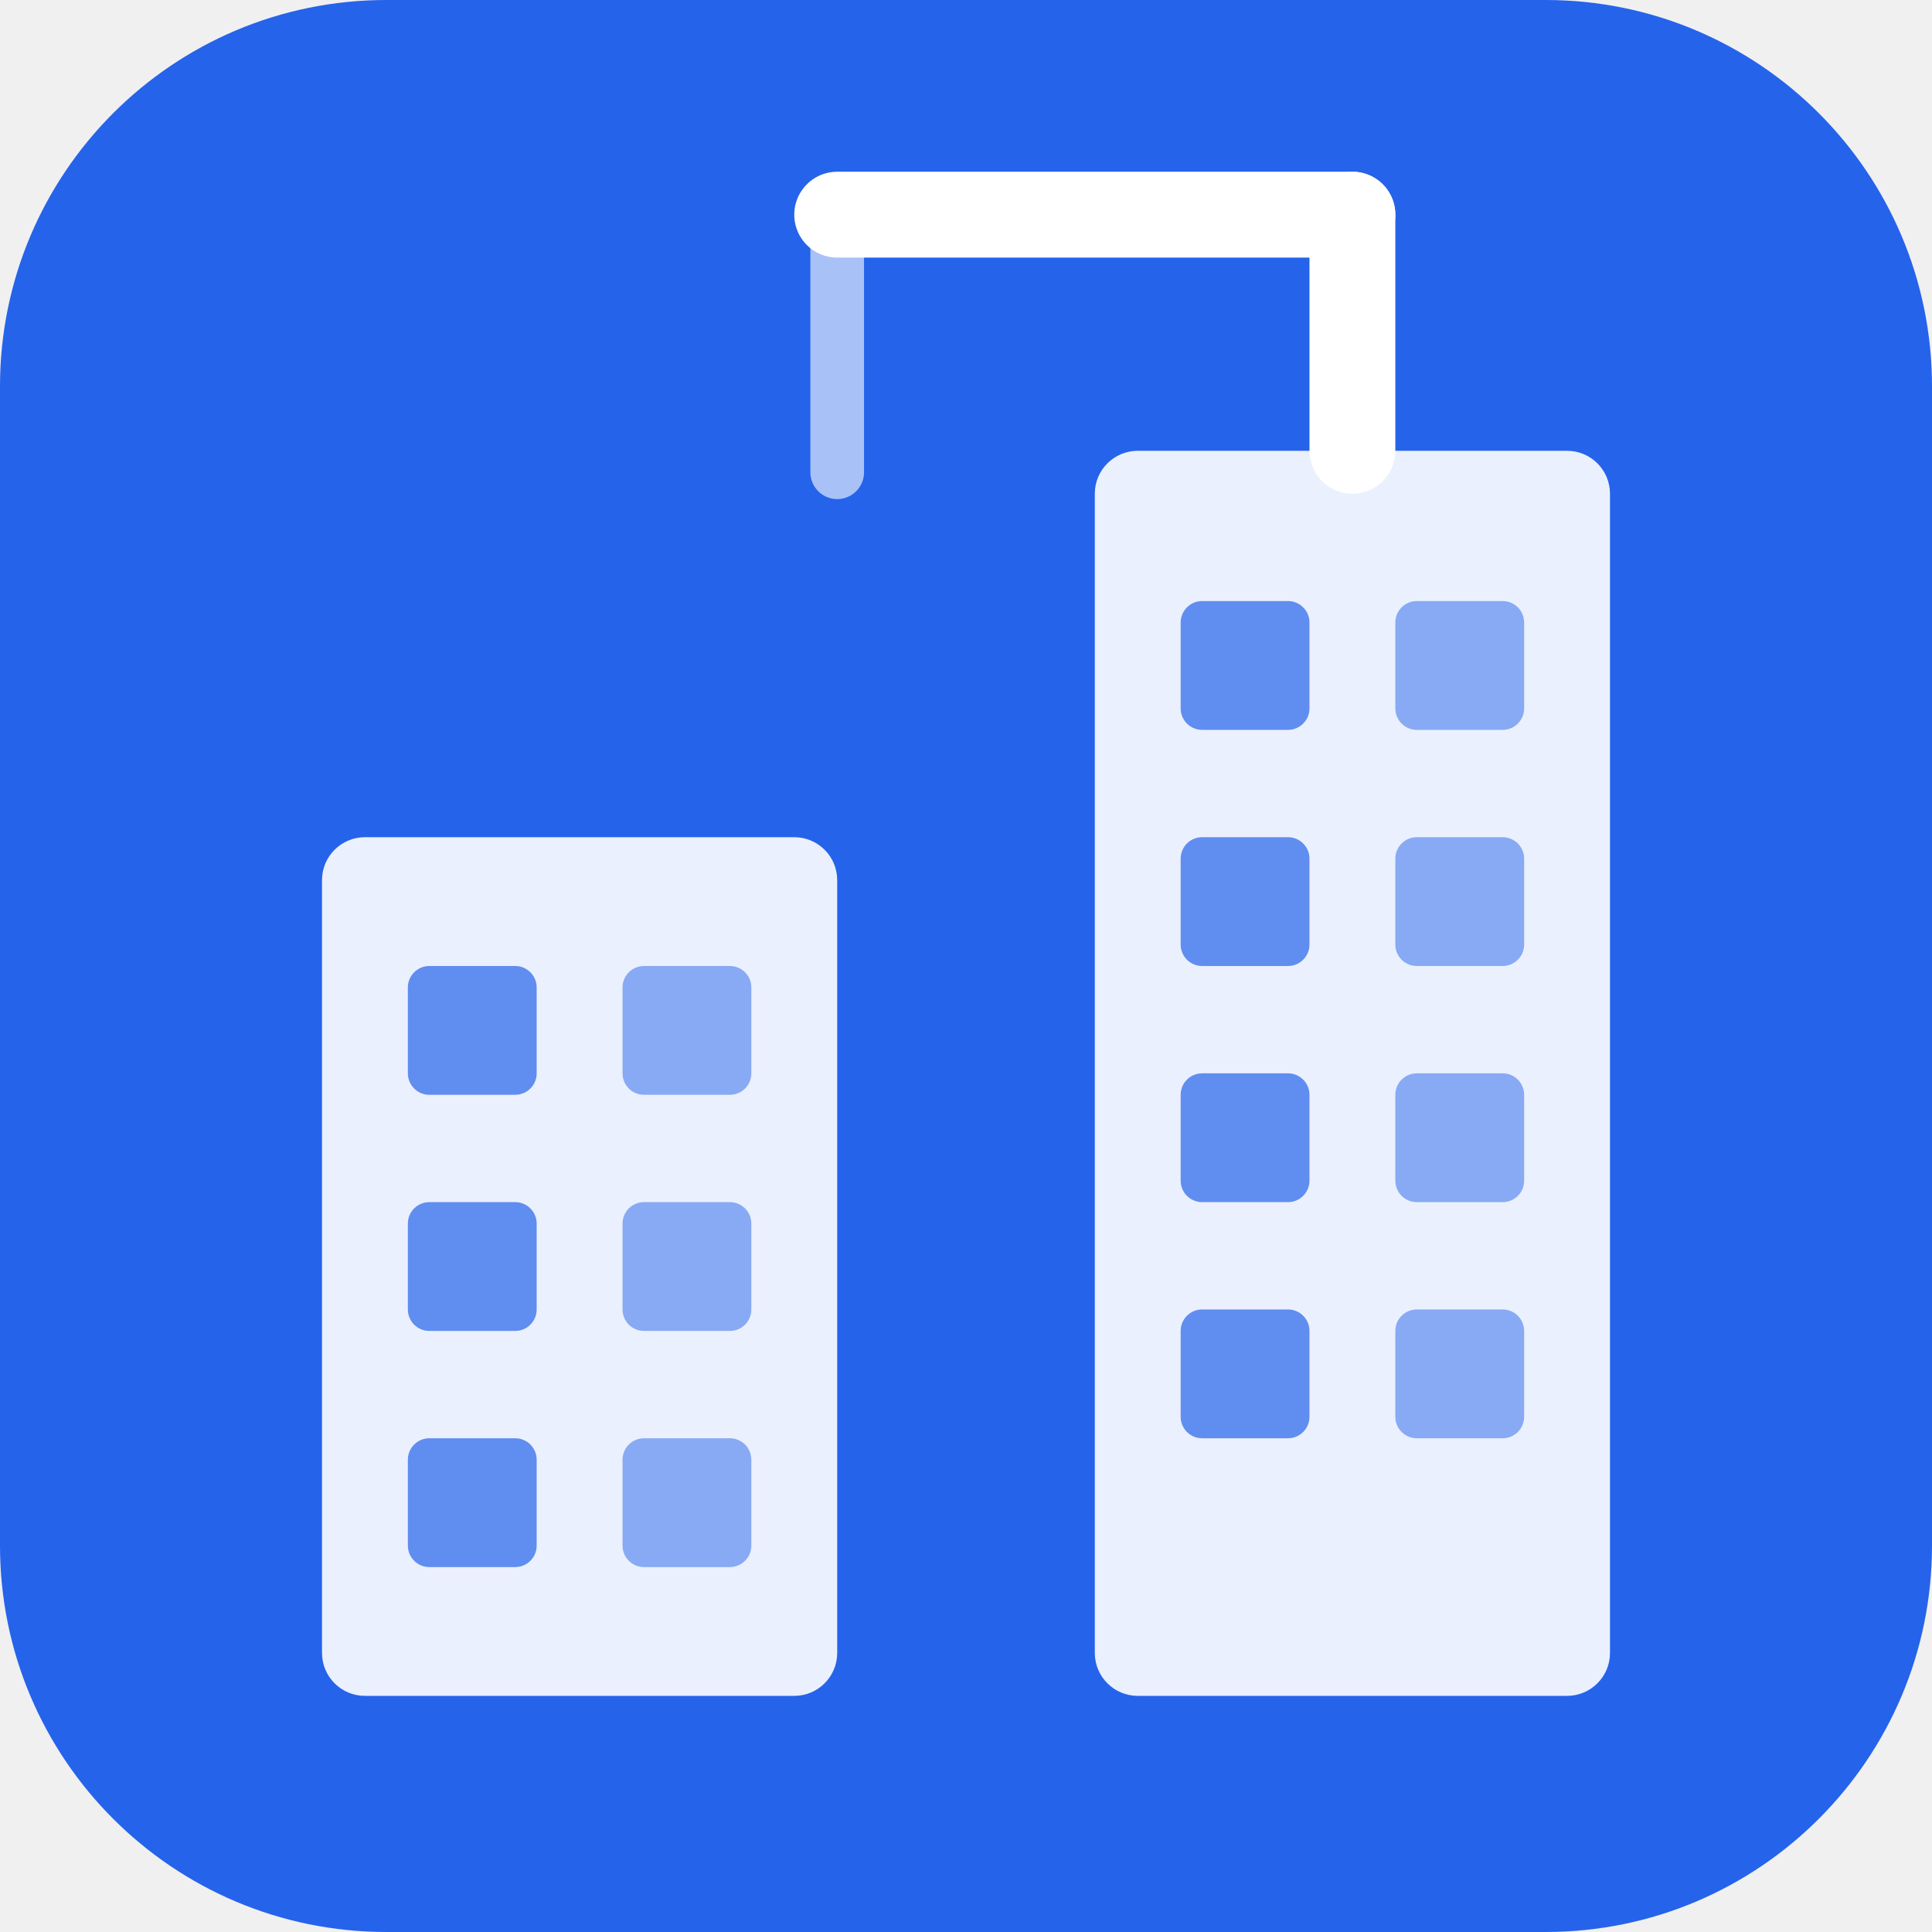
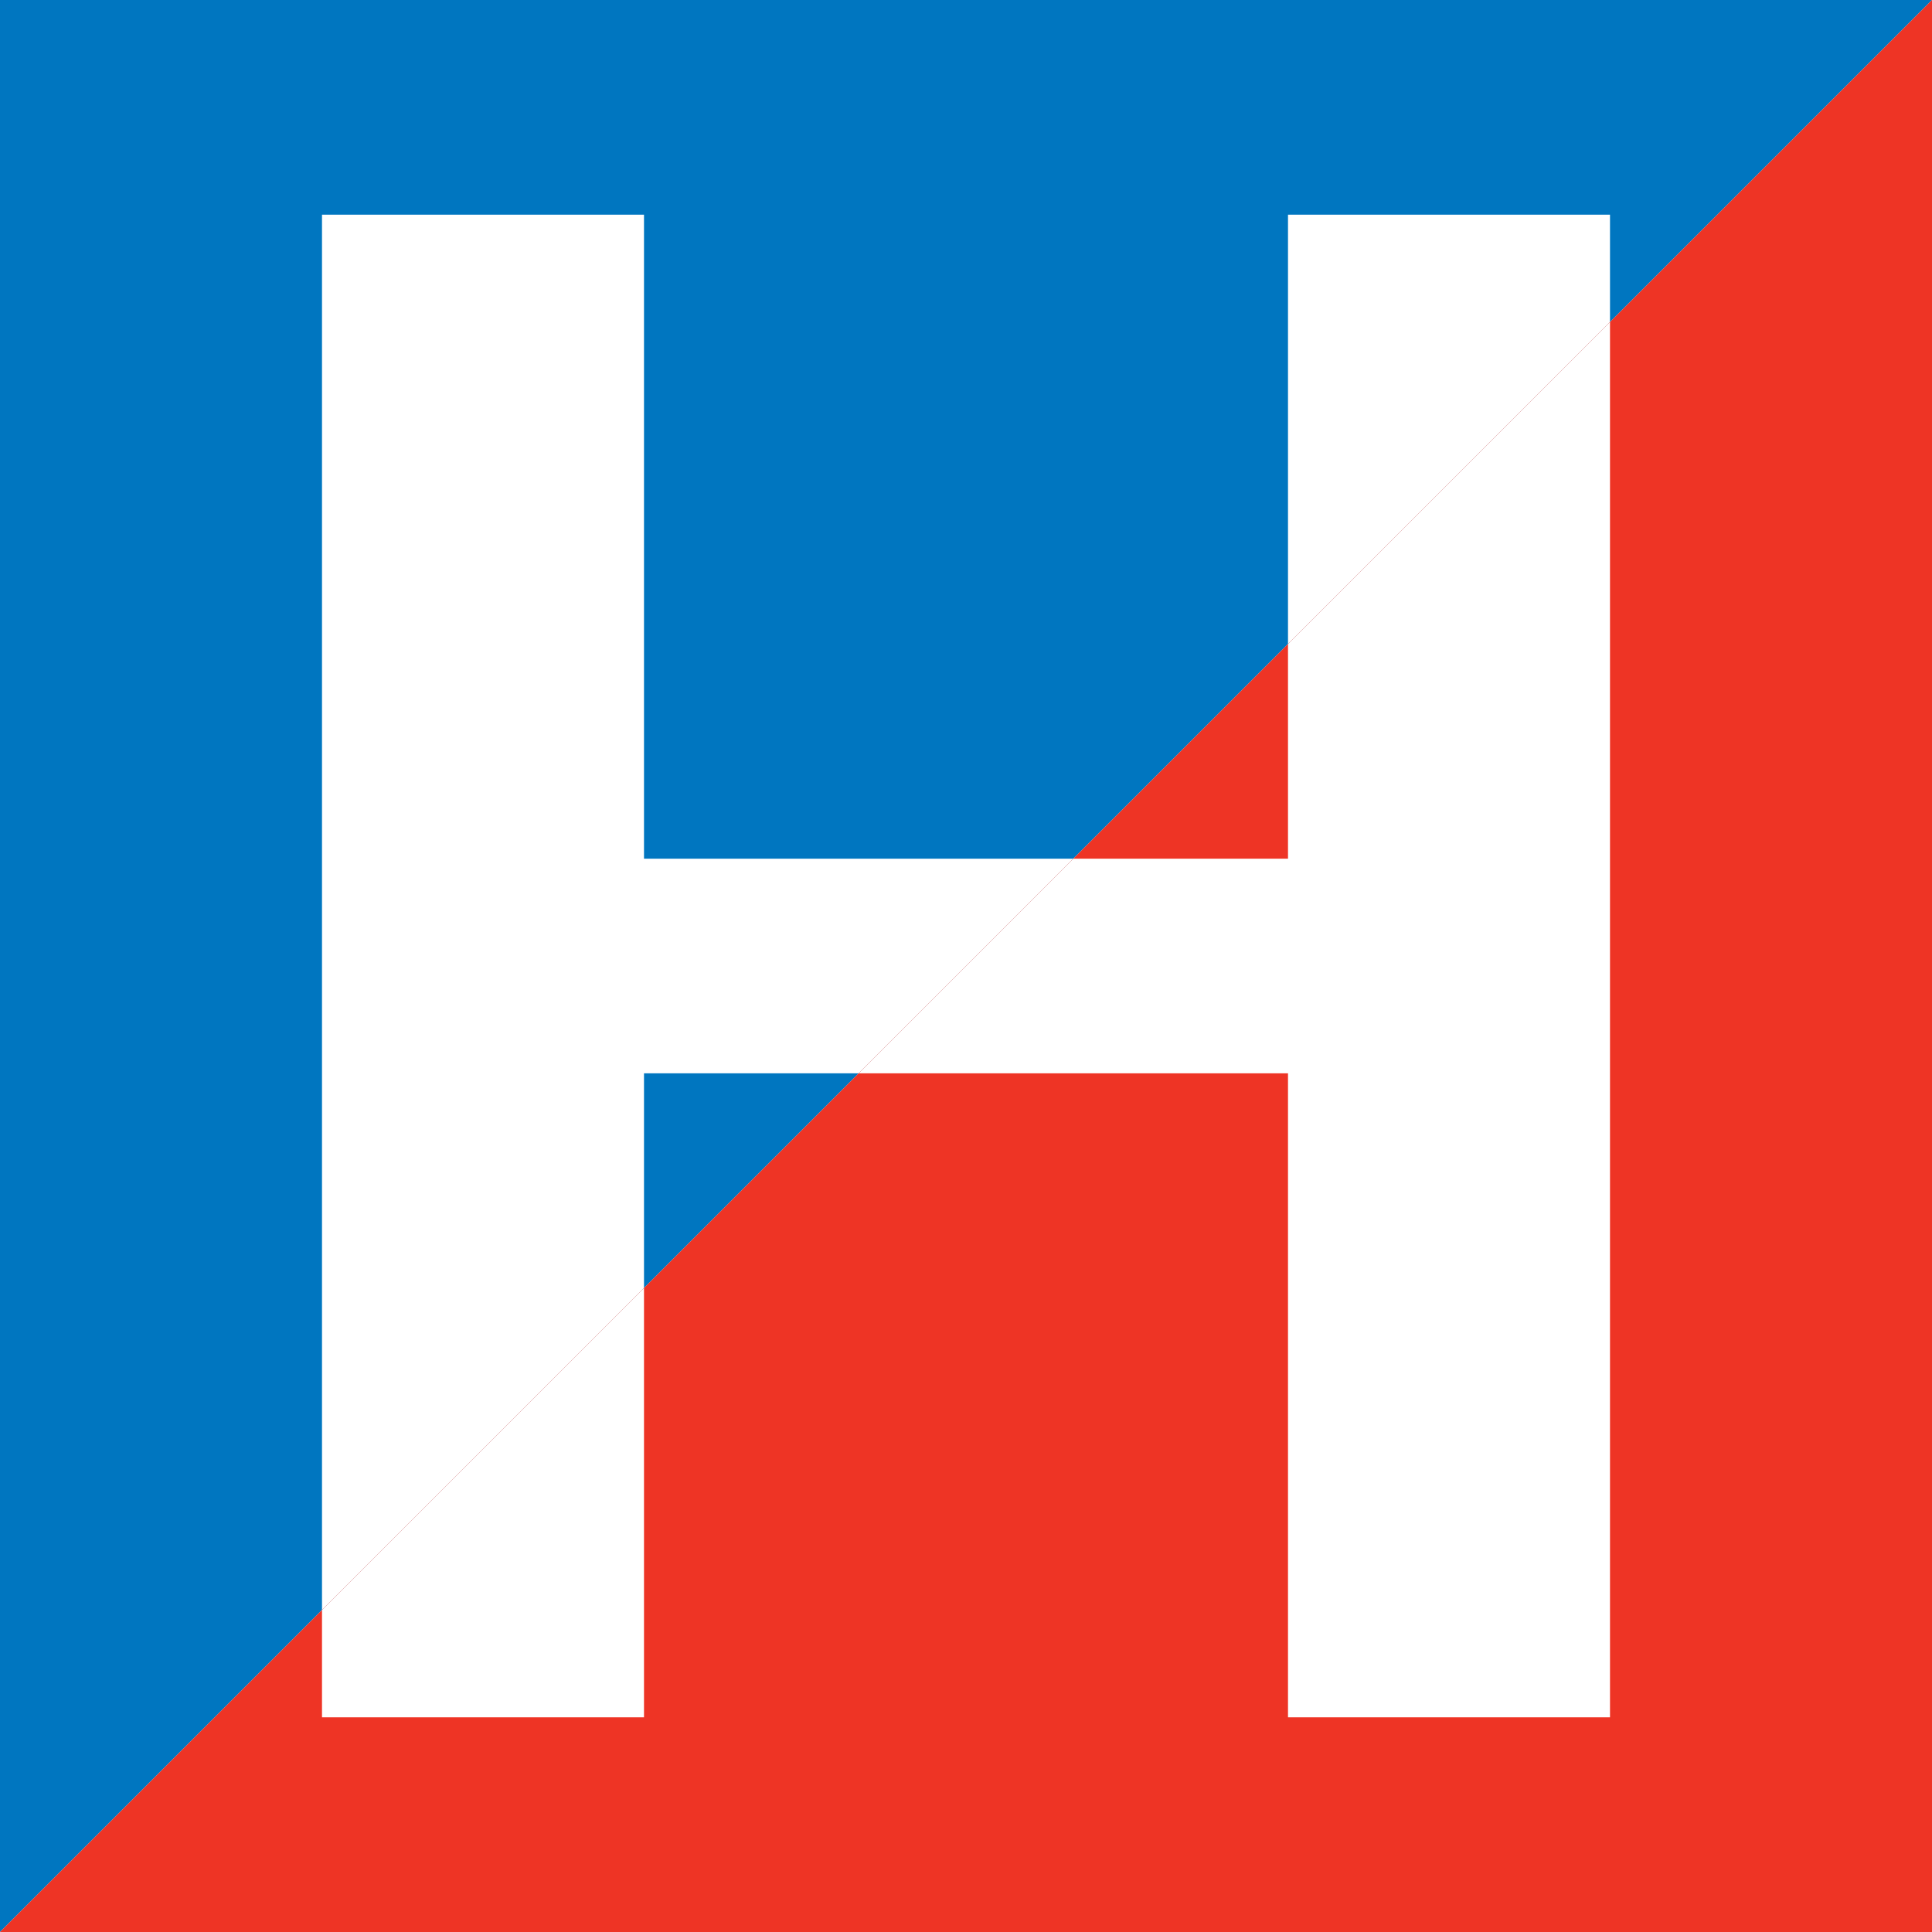
<svg xmlns="http://www.w3.org/2000/svg" viewBox="0 0 180 180" width="180" height="180">
-   <rect width="180" height="180" rx="36" fill="#2563eb" />
-   <rect x="30" y="78" width="48" height="80" rx="4" fill="white" opacity="0.9" />
-   <rect x="102" y="42" width="48" height="116" rx="4" fill="white" opacity="0.9" />
-   <line x1="126" y1="20" x2="126" y2="42" stroke="white" stroke-width="8" stroke-linecap="round" />
-   <line x1="78" y1="20" x2="126" y2="20" stroke="white" stroke-width="8" stroke-linecap="round" />
-   <line x1="78" y1="20" x2="78" y2="44" stroke="white" stroke-width="5" stroke-linecap="round" opacity="0.6" />
-   <rect x="38" y="90" width="12" height="12" rx="2" fill="#2563eb" opacity="0.7" />
-   <rect x="38" y="112" width="12" height="12" rx="2" fill="#2563eb" opacity="0.7" />
-   <rect x="38" y="134" width="12" height="12" rx="2" fill="#2563eb" opacity="0.7" />
-   <rect x="58" y="90" width="12" height="12" rx="2" fill="#2563eb" opacity="0.5" />
-   <rect x="58" y="112" width="12" height="12" rx="2" fill="#2563eb" opacity="0.5" />
-   <rect x="58" y="134" width="12" height="12" rx="2" fill="#2563eb" opacity="0.5" />
-   <rect x="110" y="56" width="12" height="12" rx="2" fill="#2563eb" opacity="0.7" />
-   <rect x="110" y="78" width="12" height="12" rx="2" fill="#2563eb" opacity="0.7" />
-   <rect x="110" y="100" width="12" height="12" rx="2" fill="#2563eb" opacity="0.7" />
-   <rect x="110" y="122" width="12" height="12" rx="2" fill="#2563eb" opacity="0.7" />
-   <rect x="130" y="56" width="12" height="12" rx="2" fill="#2563eb" opacity="0.5" />
-   <rect x="130" y="78" width="12" height="12" rx="2" fill="#2563eb" opacity="0.5" />
-   <rect x="130" y="100" width="12" height="12" rx="2" fill="#2563eb" opacity="0.5" />
-   <rect x="130" y="122" width="12" height="12" rx="2" fill="#2563eb" opacity="0.5" />
+   <defs>
+     <clipPath id="leftClip180">
+       <polygon points="0,0 180,0 0,180" />
+     </clipPath>
+     <clipPath id="rightClip180">
+       <polygon points="180,0 180,180 0,180" />
+     </clipPath>
+   </defs>
+   <g clip-path="url(#leftClip180)">
+     <rect width="180" height="180" fill="#0076c0" />
+     <path d="M30,20 L30,160 L60,160 L60,100 L120,100 L120,160 L150,160 L150,20 L120,20 L120,80 L60,80 L60,20 Z" fill="white" />
+   </g>
+   <g clip-path="url(#rightClip180)">
+     <rect width="180" height="180" fill="#ee3425" />
+     <path d="M30,20 L30,160 L60,160 L60,100 L120,100 L120,160 L150,160 L150,20 L120,20 L120,80 L60,80 L60,20 Z" fill="white" />
+   </g>
</svg>
